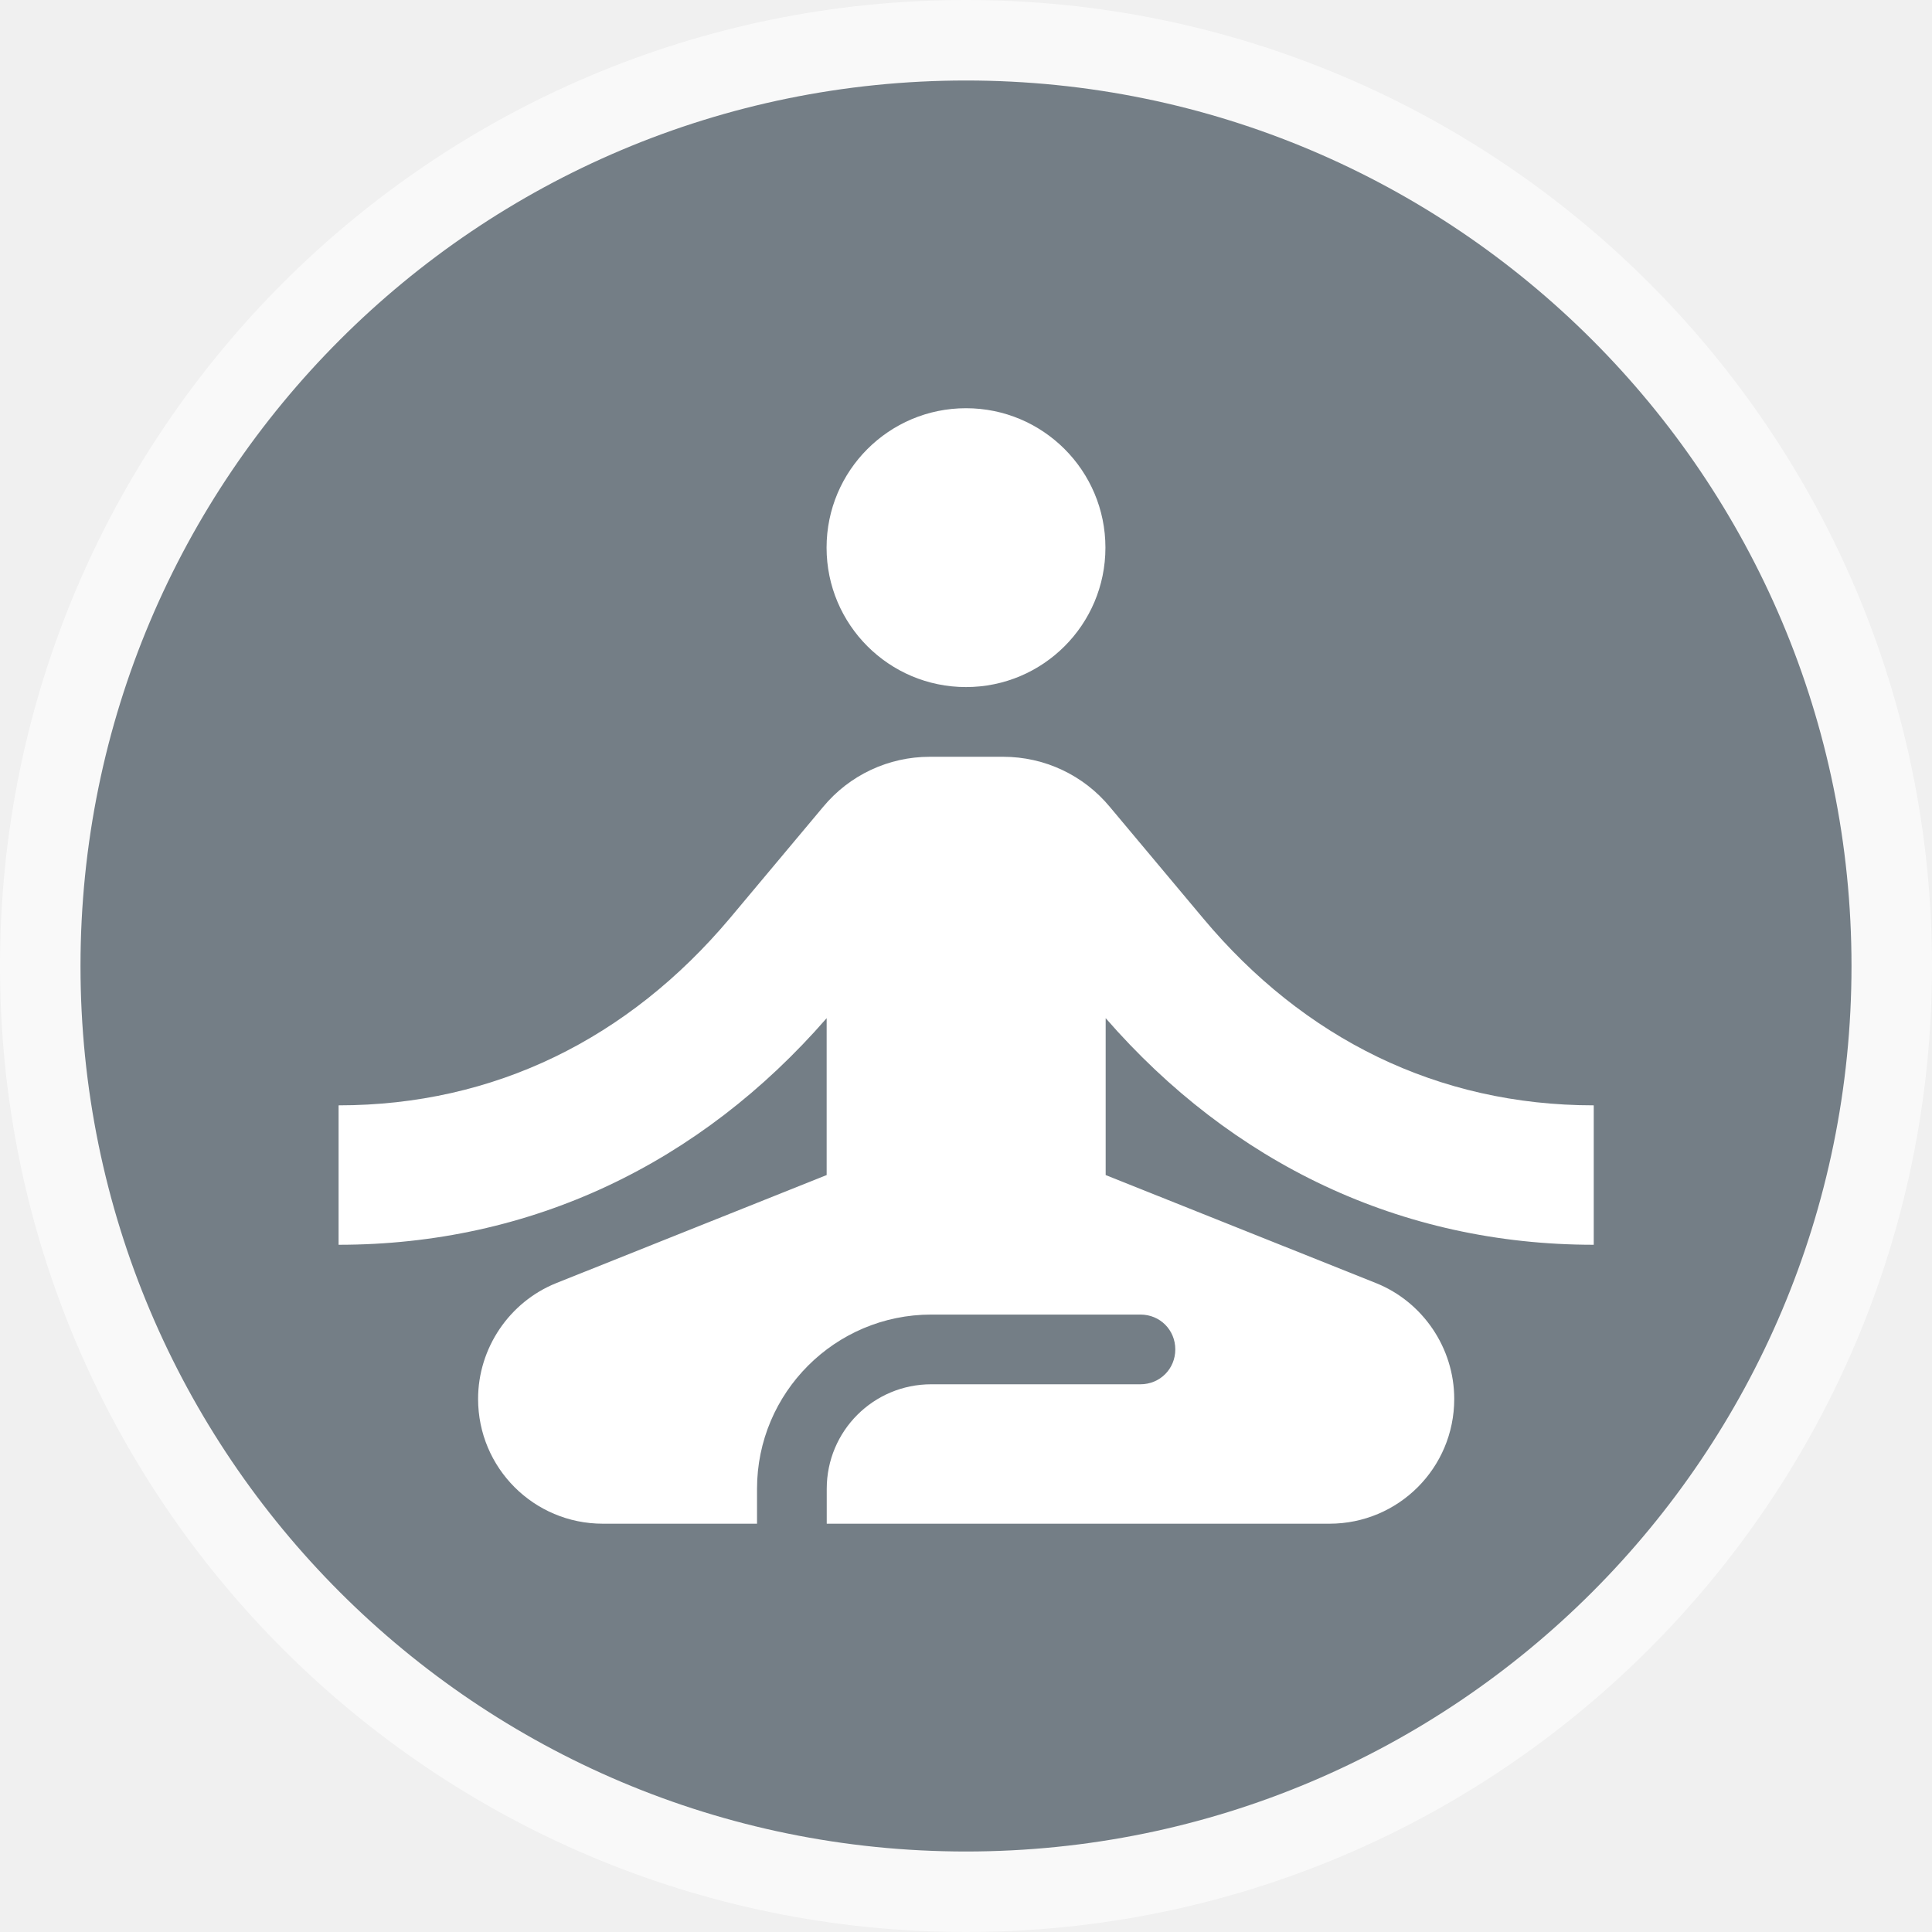
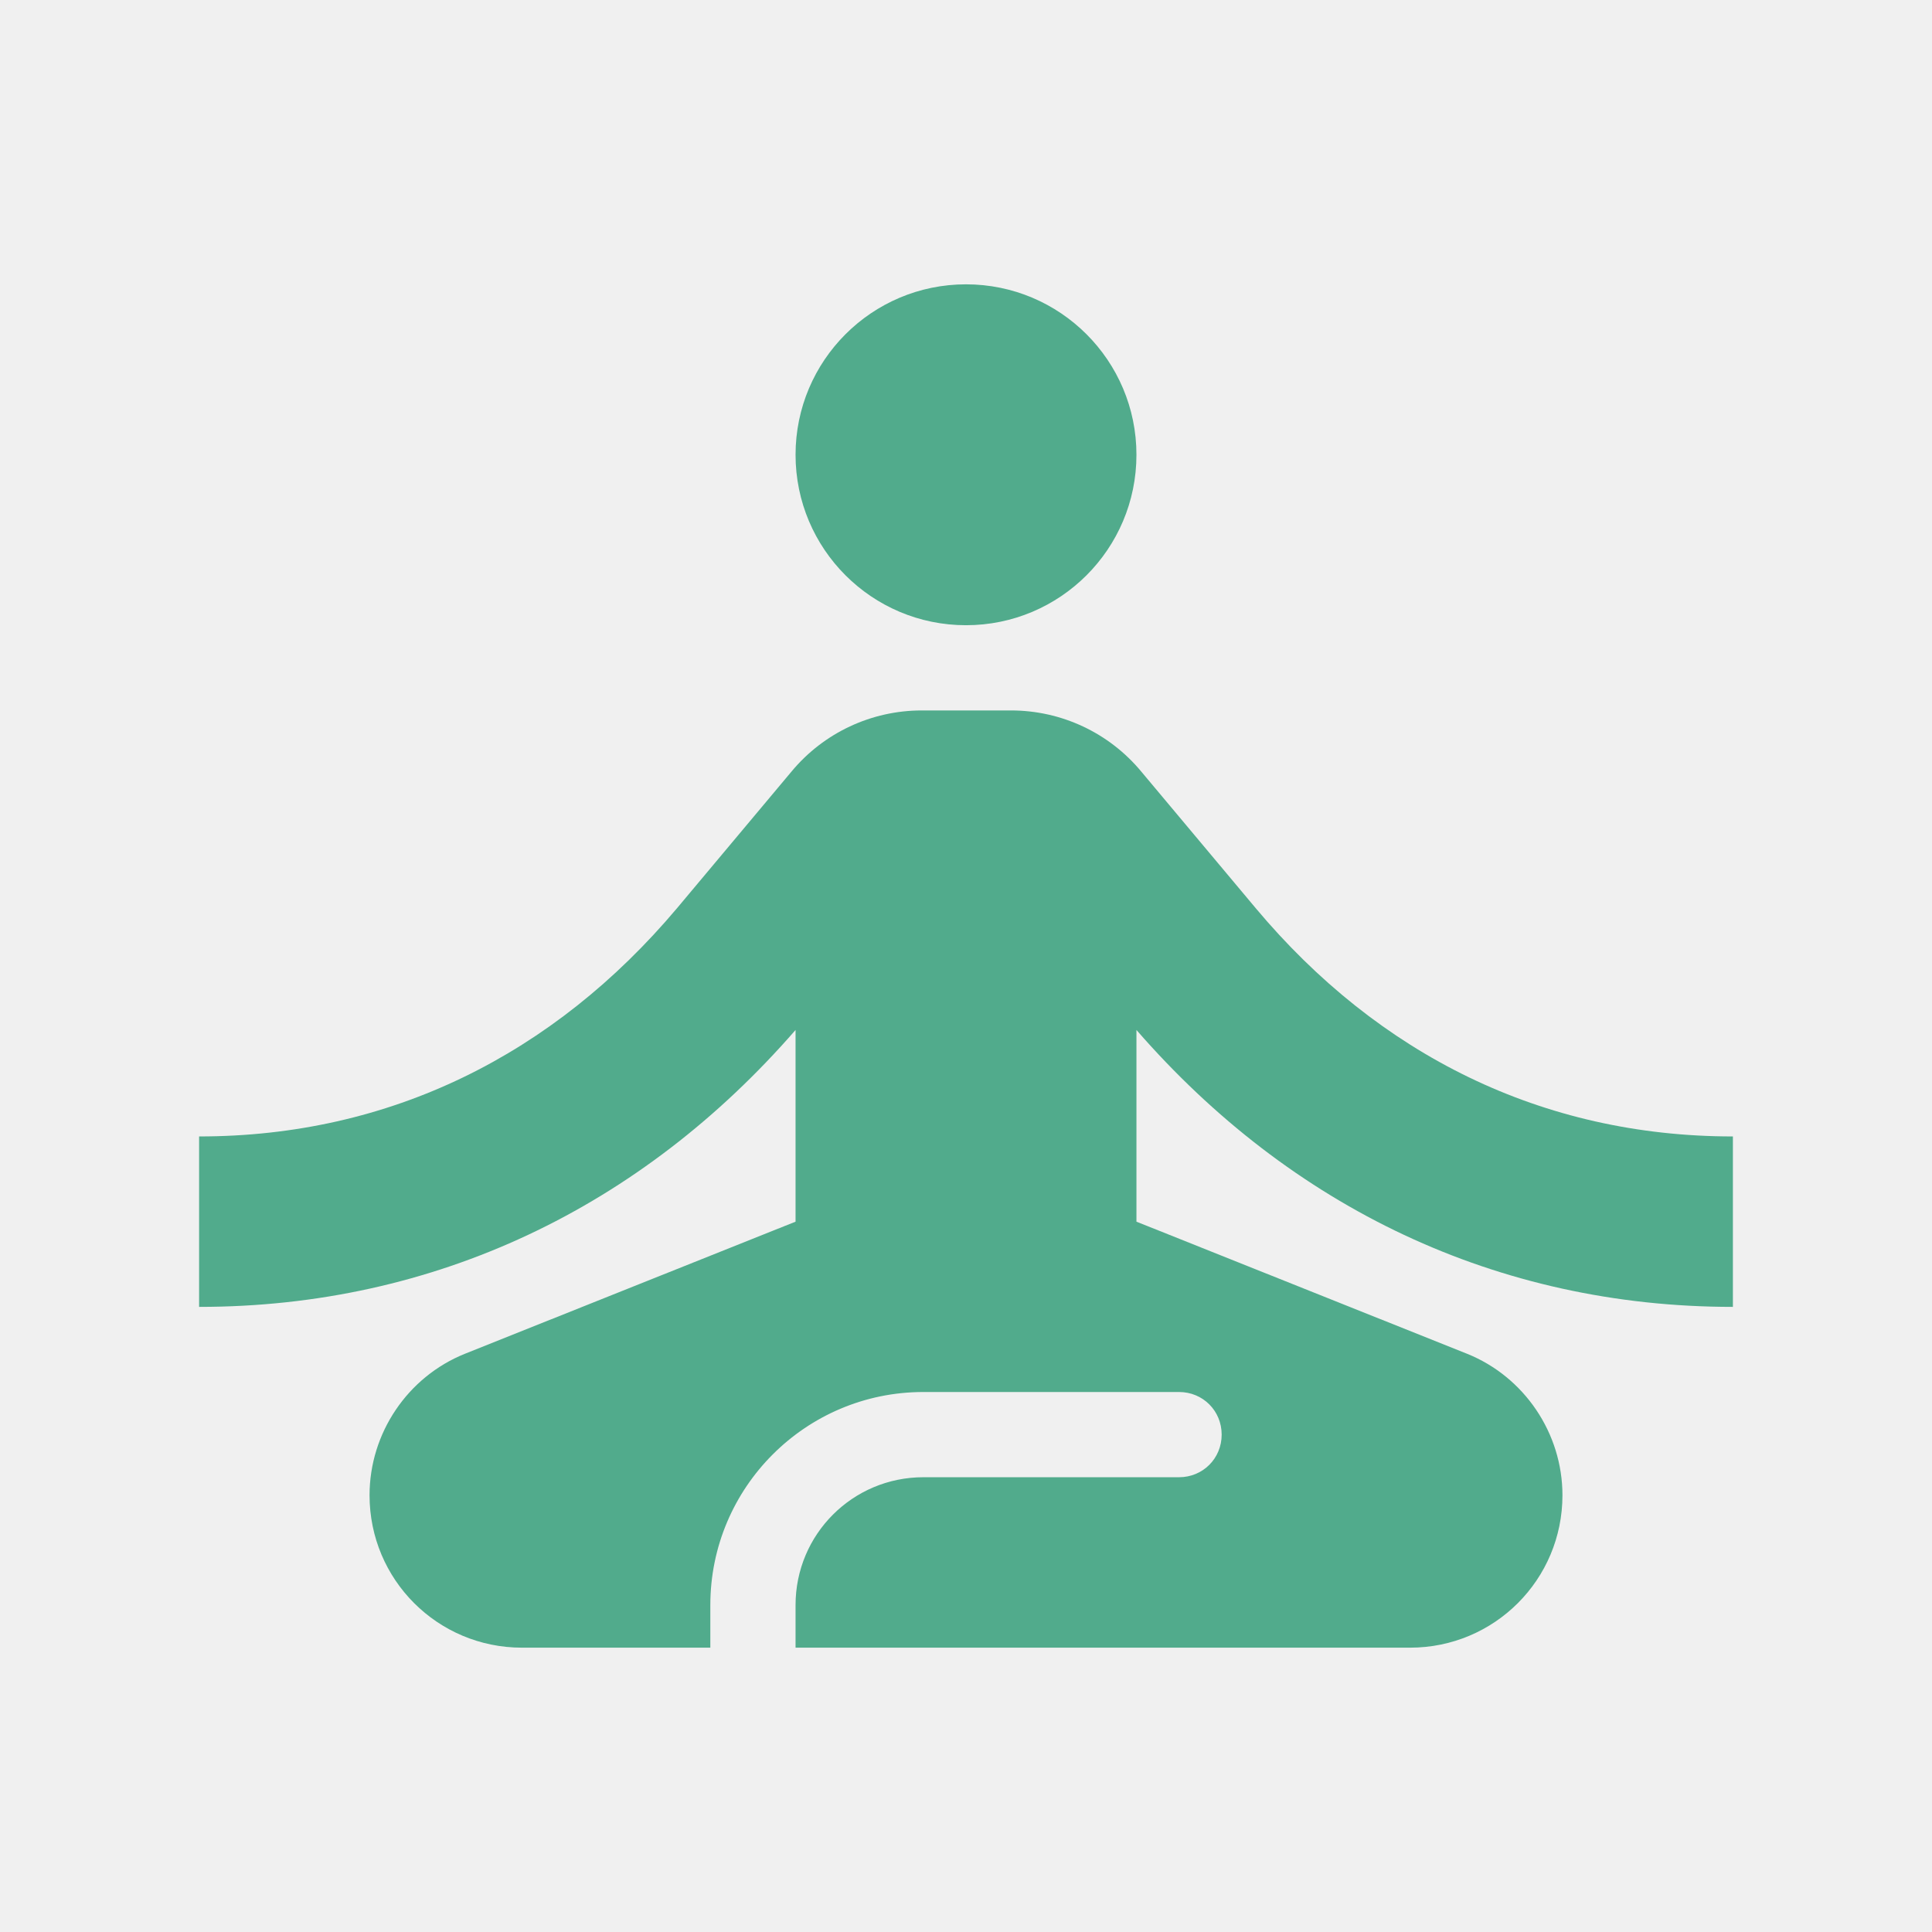
- <svg xmlns="http://www.w3.org/2000/svg" version="1.1" viewBox="0 0 24 24" width="18" height="18">
-   <circle id="Oval" cx="12" cy="12" r="12" fill="#fff" opacity=".6" />
-   <circle cx="12" cy="12" r="11" fill="#747E86" />
-   <path d="m12 5.071a1.732 1.732 0 0 0-1.732 1.732 1.732 1.732 0 0 0 1.732 1.732 1.732 1.732 0 0 0 1.732-1.732 1.732 1.732 0 0 0-1.732-1.732zm-0.45 4.33c-0.511 0-0.997 0.226-1.326 0.624l-1.16 1.385c-1.256 1.49-2.918 2.321-4.858 2.321v1.732c2.399 0 4.495-1.013 6.063-2.815v1.949l-3.361 1.343c-0.58 0.234-0.969 0.806-0.969 1.438 0 0.857 0.692 1.55 1.55 1.55h1.915v-0.433c0-1.195 0.97-2.165 2.165-2.165h2.598c0.243 0 0.433 0.191 0.433 0.433s-0.191 0.433-0.433 0.433h-2.598c-0.719 0-1.299 0.58-1.299 1.299v0.433h6.245c0.857 0 1.55-0.692 1.55-1.55 0-0.632-0.389-1.204-0.969-1.438l-3.361-1.343v-1.949c1.568 1.802 3.664 2.815 6.063 2.815v-1.732c-1.94 0-3.603-0.831-4.85-2.321l-1.16-1.385c-0.329-0.398-0.815-0.624-1.326-0.624z" fill="#fff" />
+ <svg xmlns="http://www.w3.org/2000/svg" height="18" viewBox="0 0 18 18" width="18">
+   <path d="m9 2.649c-.877 0-1.588.711-1.588 1.588s.711 1.588 1.588 1.588 1.588-.711 1.588-1.588-.711-1.588-1.588-1.588zm-.412 3.97c-.468 0-.914.207-1.216.572l-1.064 1.27c-1.151 1.366-2.675 2.127-4.453 2.127v1.588c2.199 0 4.121-.929 5.557-2.58v1.786l-3.081 1.231c-.532.214-.888.738-.888 1.318 0 .786.634 1.42 1.42 1.42h1.755v-.397c0-1.096.889-1.985 1.985-1.985h2.382c.222 0 .397.175.397.397s-.175.397-.397.397h-2.382c-.659 0-1.191.532-1.191 1.191v.397h5.725c.786 0 1.42-.634 1.42-1.42 0-.58-.357-1.104-.888-1.318l-3.081-1.231v-1.786c1.437 1.651 3.358 2.58 5.557 2.58v-1.588c-1.778 0-3.302-.762-4.446-2.127l-1.064-1.27c-.302-.365-.747-.572-1.216-.572z" fill="#51ab8c" />
</svg>
